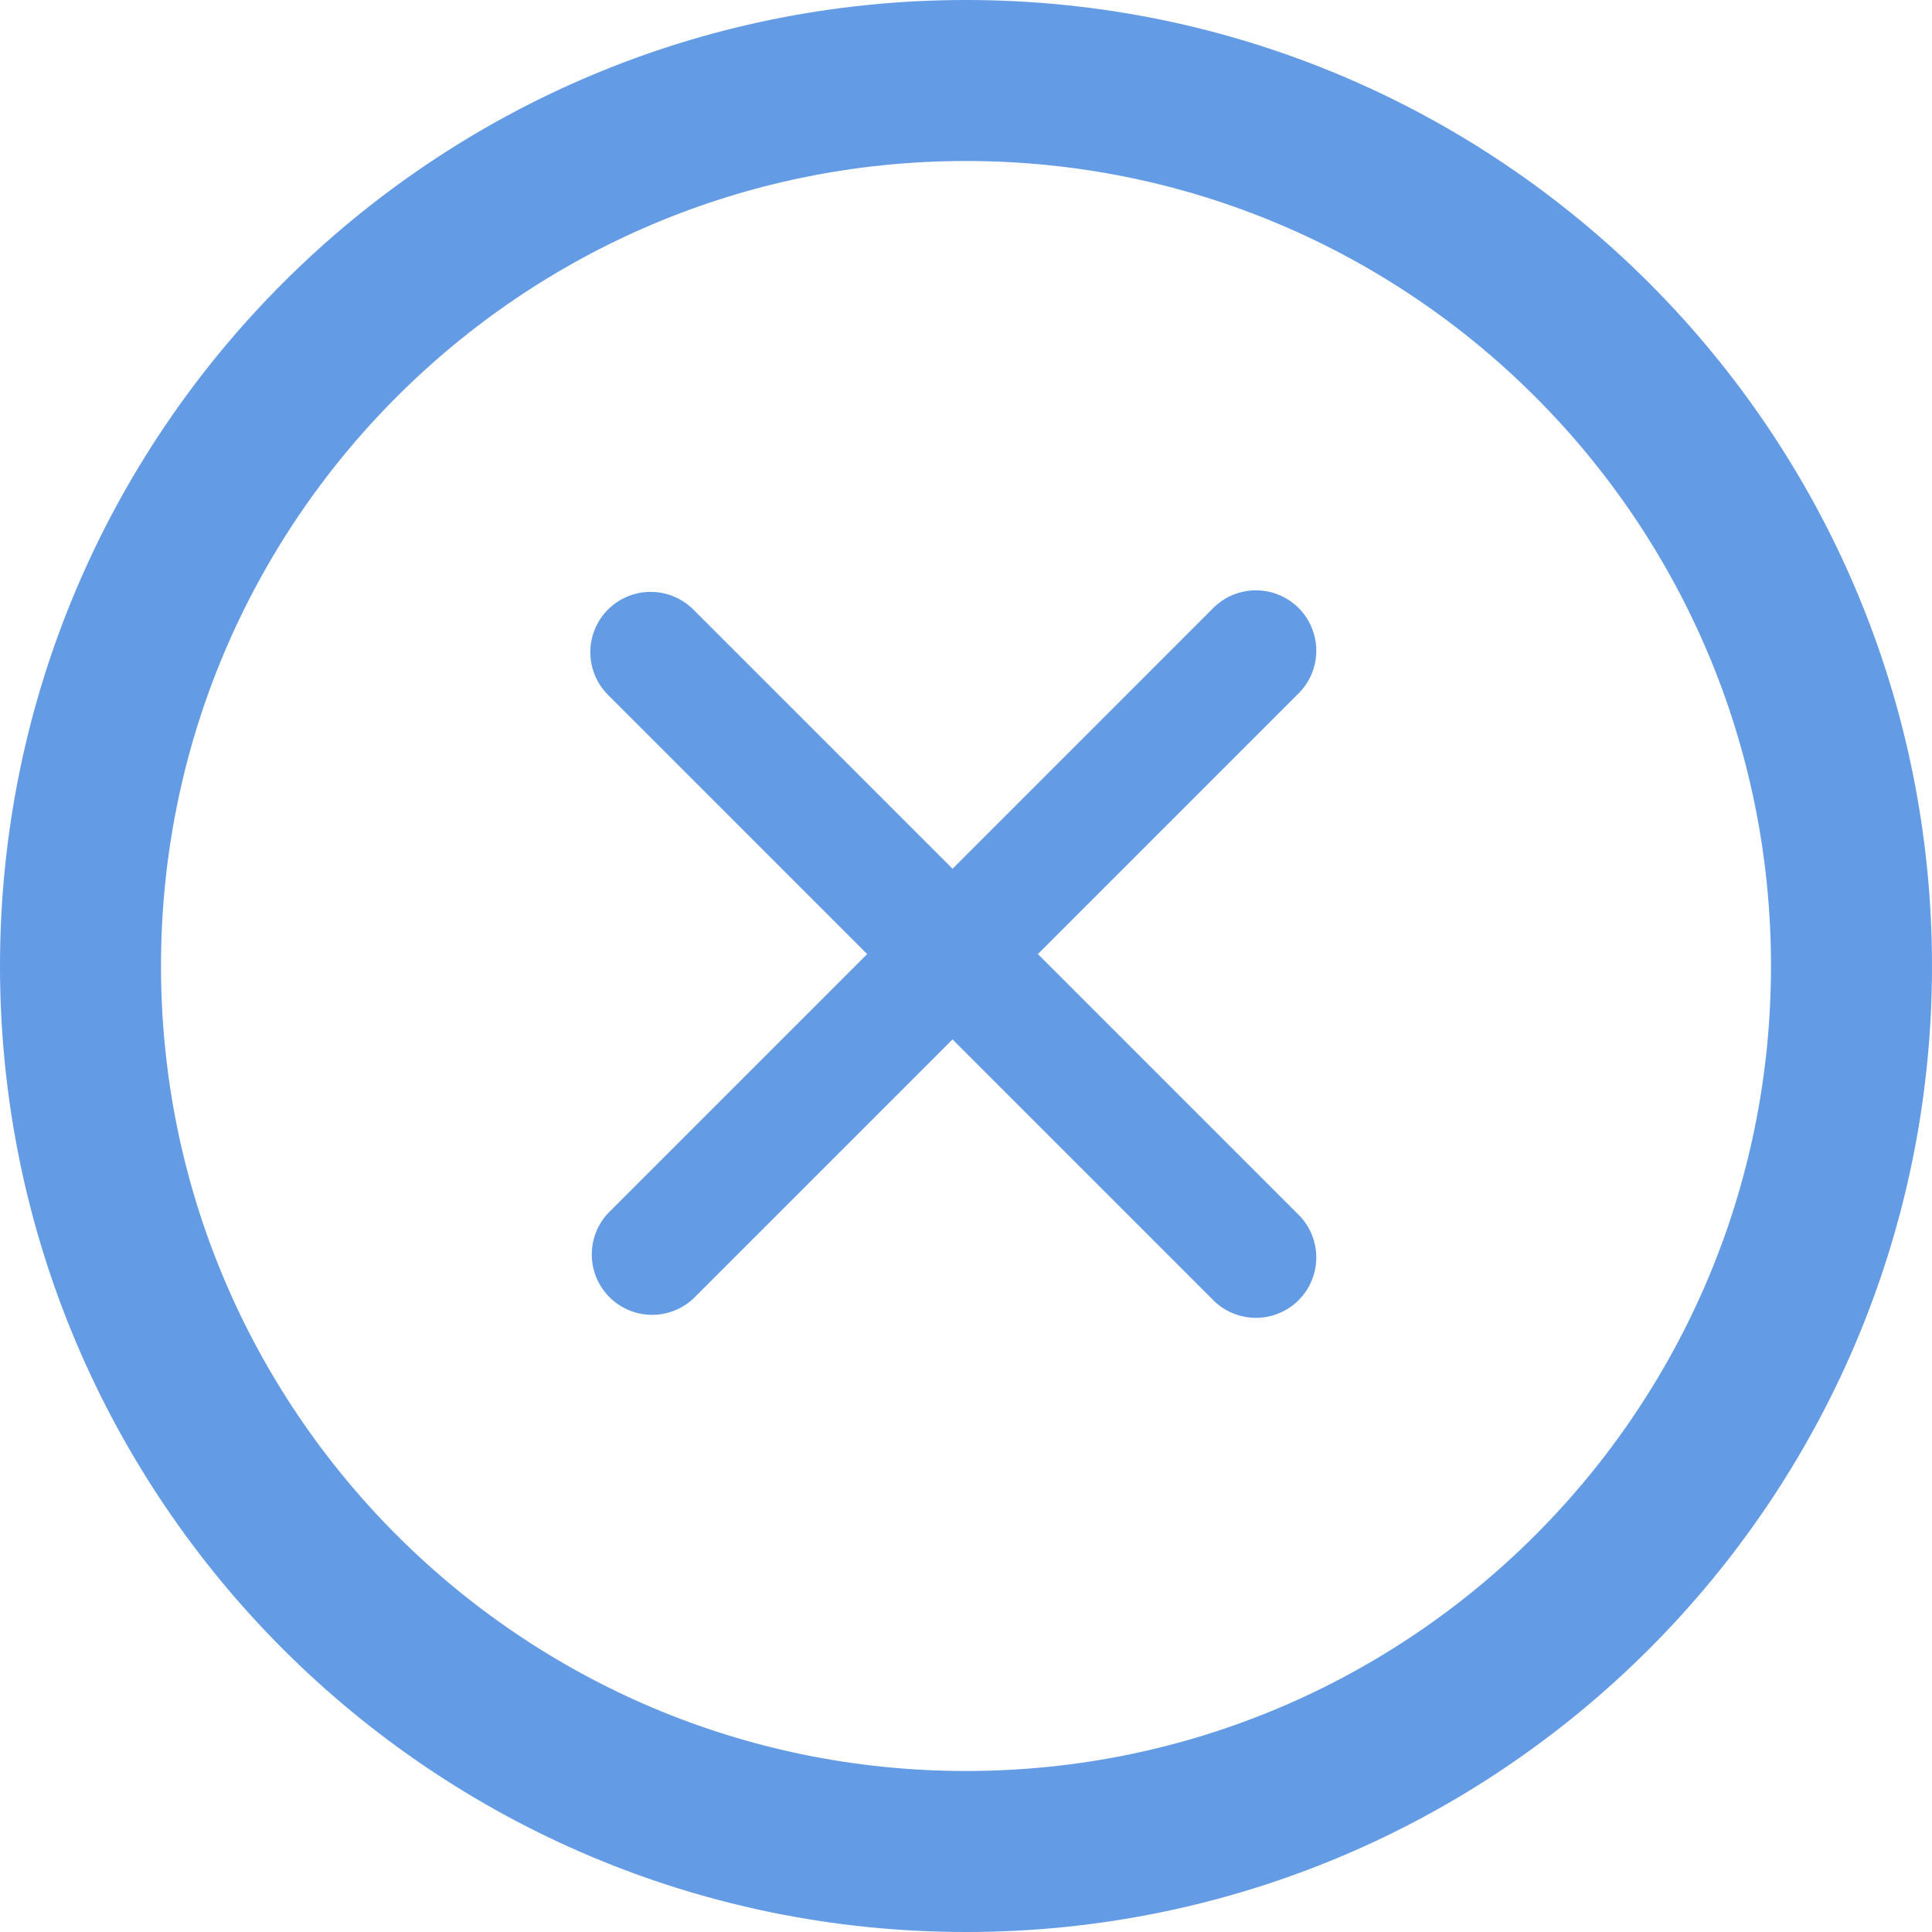
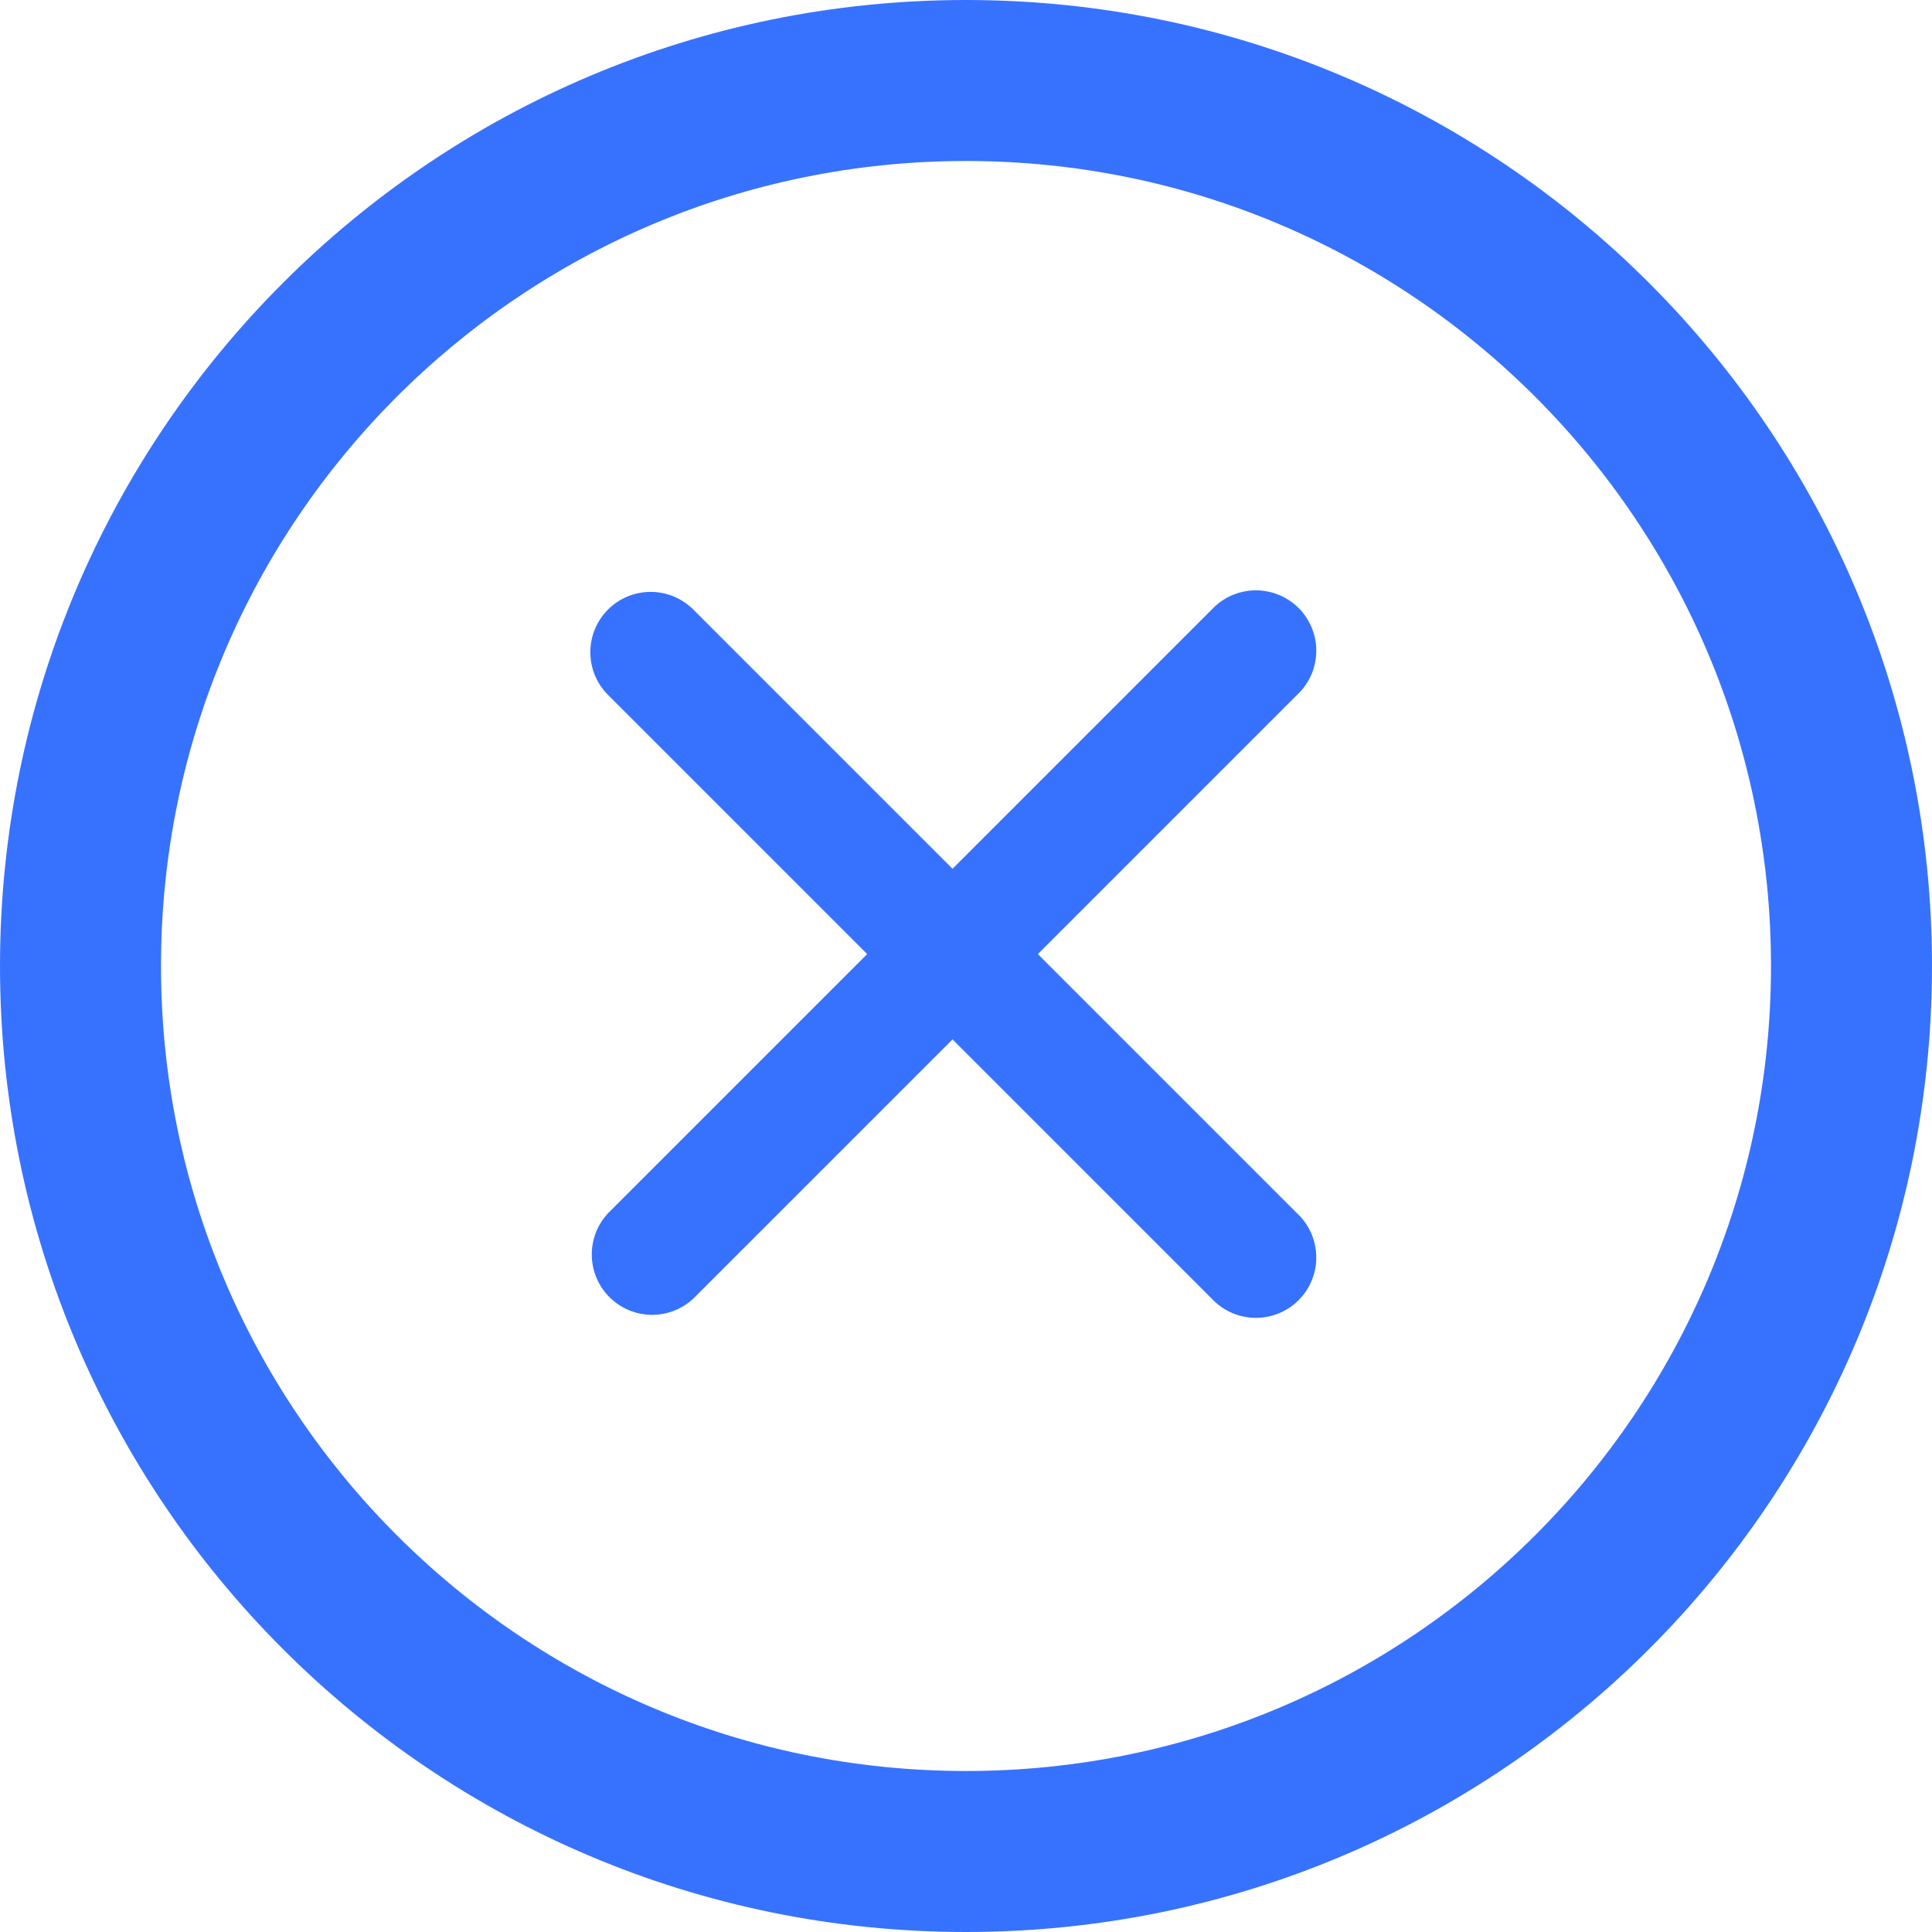
<svg xmlns="http://www.w3.org/2000/svg" width="36" height="36" viewBox="0 0 36 36" fill="none">
-   <path fill-rule="evenodd" clip-rule="evenodd" d="M11.329 11.358C11.54 11.147 11.826 11.029 12.124 11.029C12.422 11.029 12.708 11.147 12.919 11.358L17.749 16.188L22.579 11.358C22.682 11.248 22.806 11.159 22.944 11.097C23.082 11.036 23.231 11.003 23.382 11C23.533 10.998 23.683 11.025 23.823 11.082C23.963 11.139 24.091 11.223 24.198 11.329C24.305 11.436 24.389 11.564 24.445 11.704C24.502 11.844 24.53 11.994 24.527 12.145C24.524 12.296 24.491 12.445 24.43 12.583C24.368 12.721 24.28 12.845 24.169 12.948L19.339 17.778L24.169 22.608C24.28 22.711 24.368 22.835 24.43 22.973C24.491 23.111 24.524 23.26 24.527 23.411C24.53 23.562 24.502 23.712 24.445 23.852C24.389 23.993 24.305 24.12 24.198 24.227C24.091 24.334 23.963 24.418 23.823 24.474C23.683 24.531 23.533 24.559 23.382 24.556C23.231 24.553 23.082 24.52 22.944 24.459C22.806 24.397 22.682 24.309 22.579 24.198L17.749 19.368L12.919 24.198C12.706 24.397 12.424 24.505 12.132 24.5C11.841 24.495 11.563 24.377 11.357 24.171C11.15 23.964 11.032 23.686 11.027 23.395C11.022 23.103 11.13 22.821 11.329 22.608L16.159 17.778L11.329 12.948C11.118 12.737 11 12.451 11 12.153C11 11.855 11.118 11.569 11.329 11.358Z" fill="#649be5" />
-   <rect x="1.5" y="1.5" width="33" height="33" rx="16.5" stroke="#649be5" stroke-width="3" />
+   <path fill-rule="evenodd" clip-rule="evenodd" d="M11.329 11.358C11.54 11.147 11.826 11.029 12.124 11.029C12.422 11.029 12.708 11.147 12.919 11.358L17.749 16.188L22.579 11.358C22.682 11.248 22.806 11.159 22.944 11.097C23.082 11.036 23.231 11.003 23.382 11C23.533 10.998 23.683 11.025 23.823 11.082C23.963 11.139 24.091 11.223 24.198 11.329C24.305 11.436 24.389 11.564 24.445 11.704C24.502 11.844 24.53 11.994 24.527 12.145C24.524 12.296 24.491 12.445 24.43 12.583C24.368 12.721 24.28 12.845 24.169 12.948L19.339 17.778L24.169 22.608C24.28 22.711 24.368 22.835 24.43 22.973C24.491 23.111 24.524 23.26 24.527 23.411C24.53 23.562 24.502 23.712 24.445 23.852C24.389 23.993 24.305 24.12 24.198 24.227C24.091 24.334 23.963 24.418 23.823 24.474C23.683 24.531 23.533 24.559 23.382 24.556C23.231 24.553 23.082 24.52 22.944 24.459C22.806 24.397 22.682 24.309 22.579 24.198L17.749 19.368L12.919 24.198C12.706 24.397 12.424 24.505 12.132 24.5C11.841 24.495 11.563 24.377 11.357 24.171C11.15 23.964 11.032 23.686 11.027 23.395C11.022 23.103 11.13 22.821 11.329 22.608L16.159 17.778L11.329 12.948C11.118 12.737 11 12.451 11 12.153C11 11.855 11.118 11.569 11.329 11.358Z" fill="#3772FF" />
+   <rect x="1.5" y="1.5" width="33" height="33" rx="16.5" stroke="#3772FF" stroke-width="3" />
</svg>
